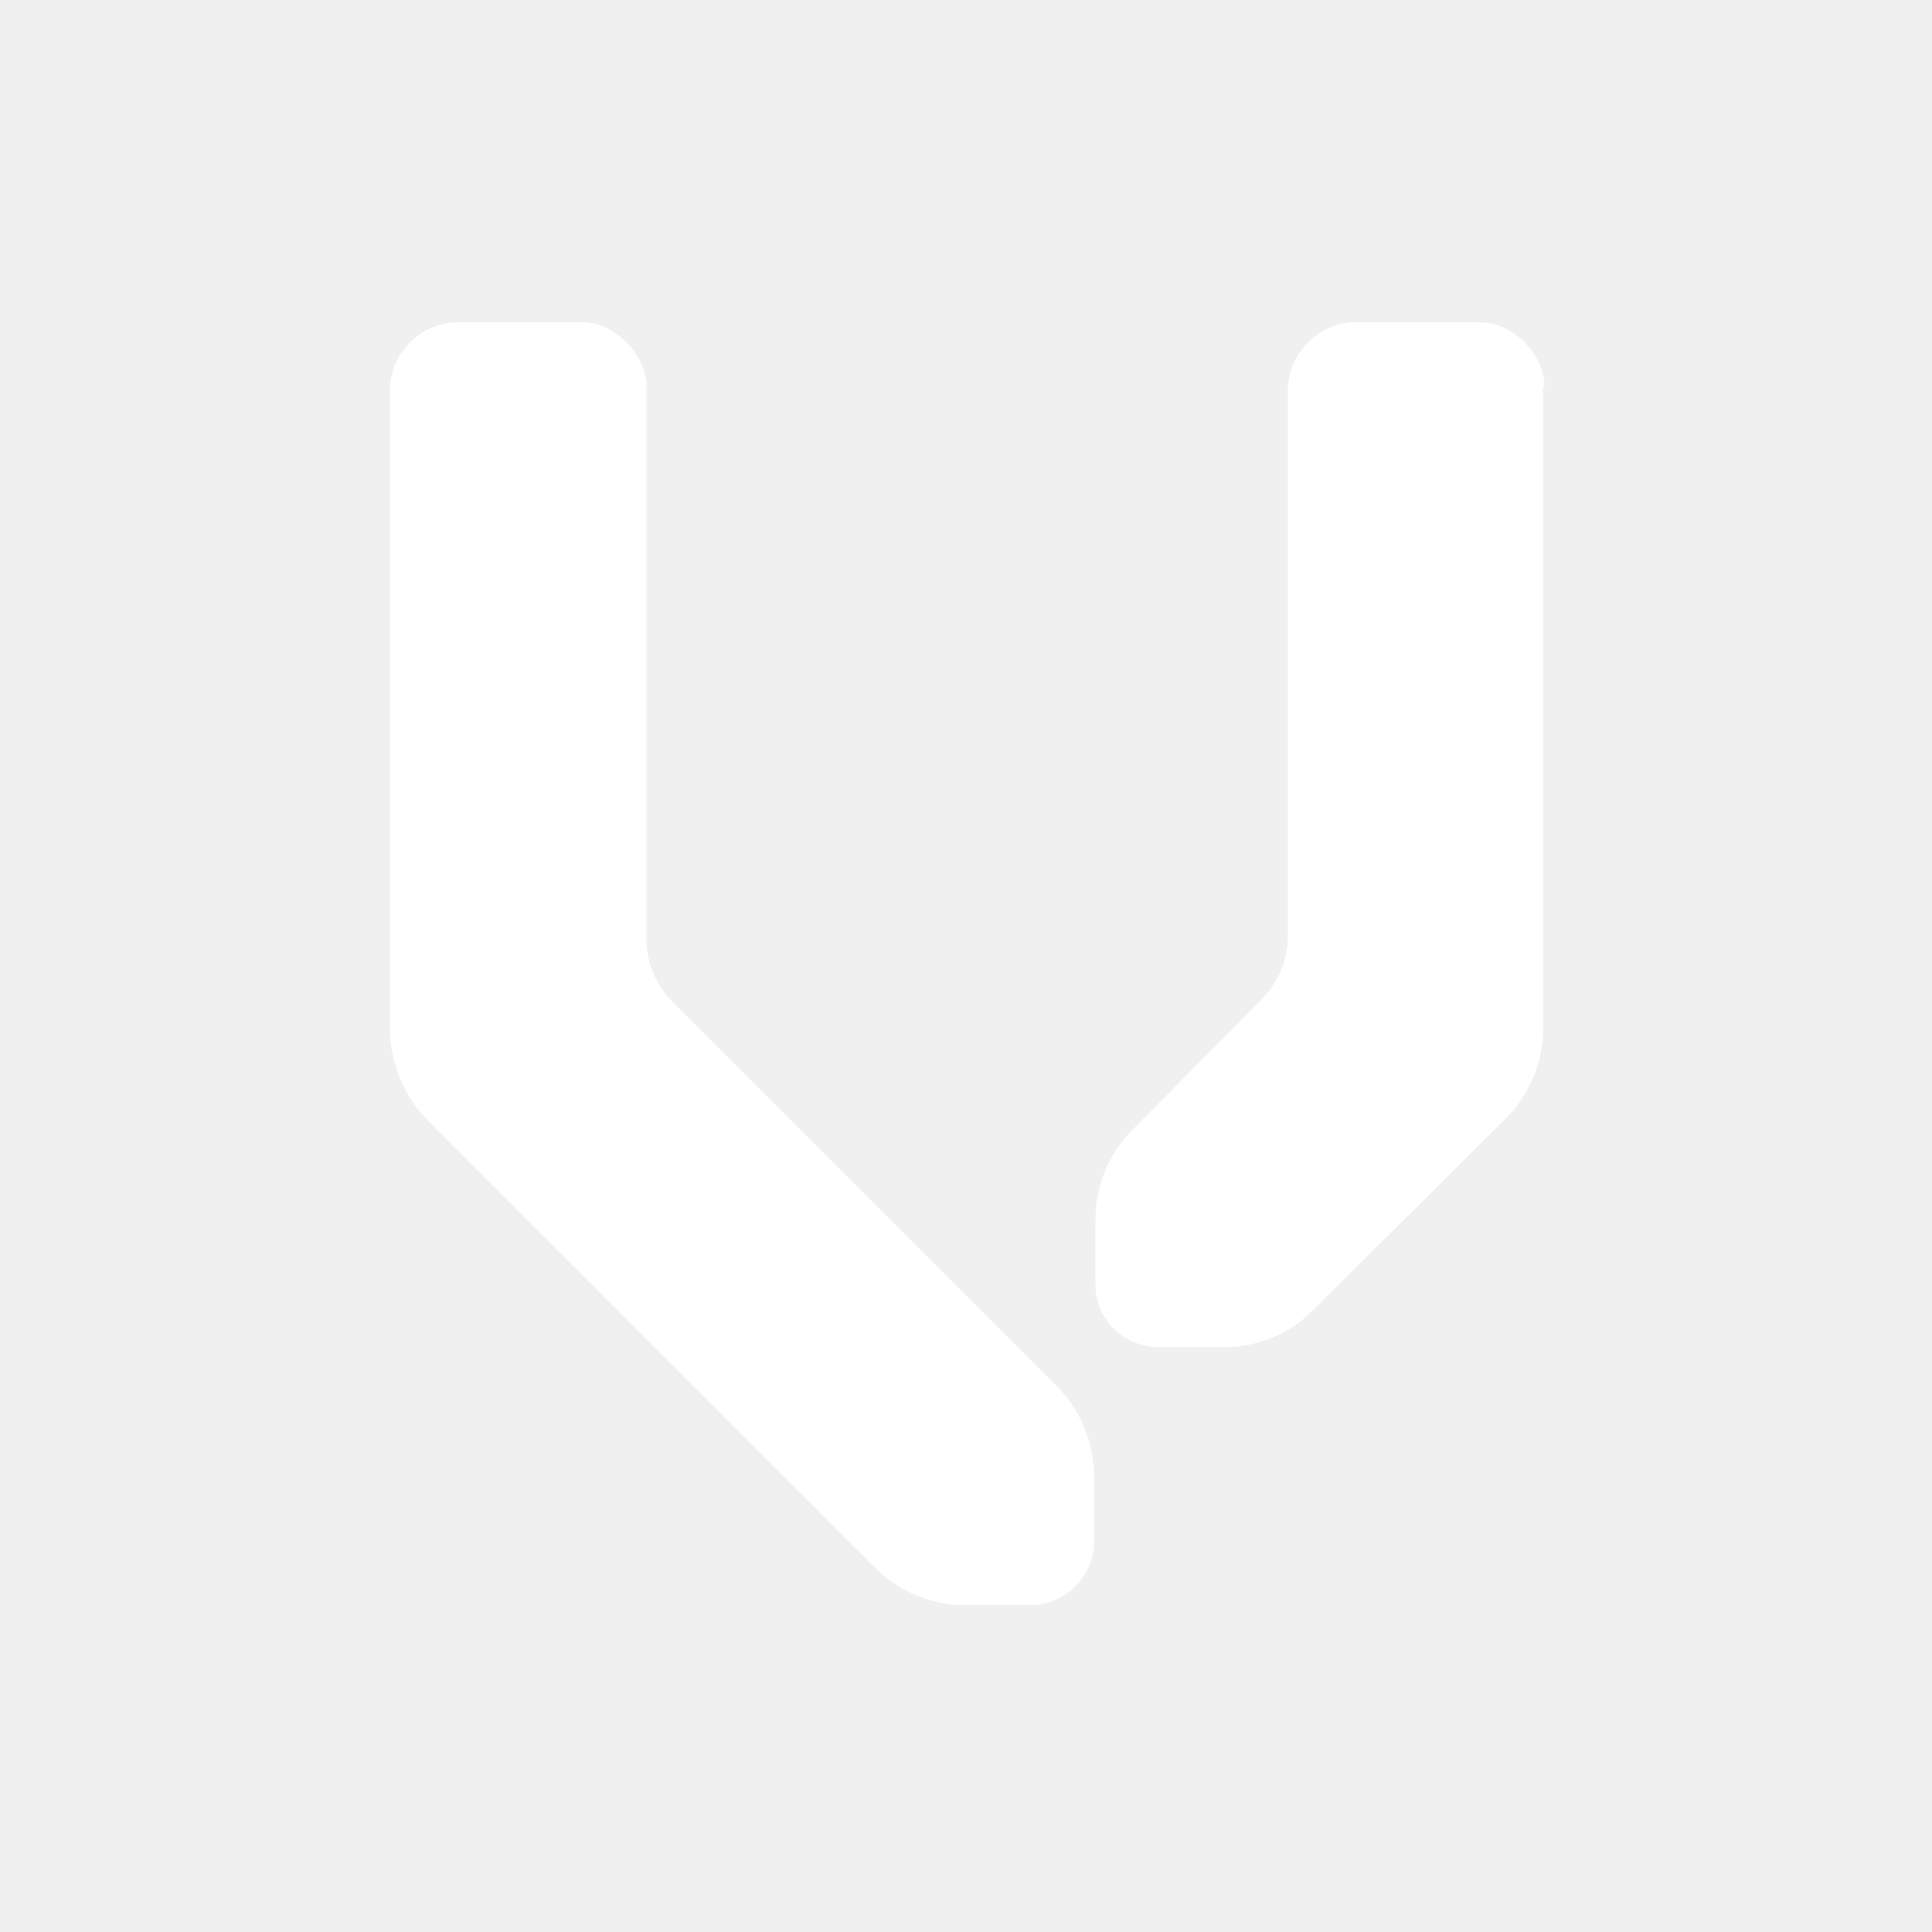
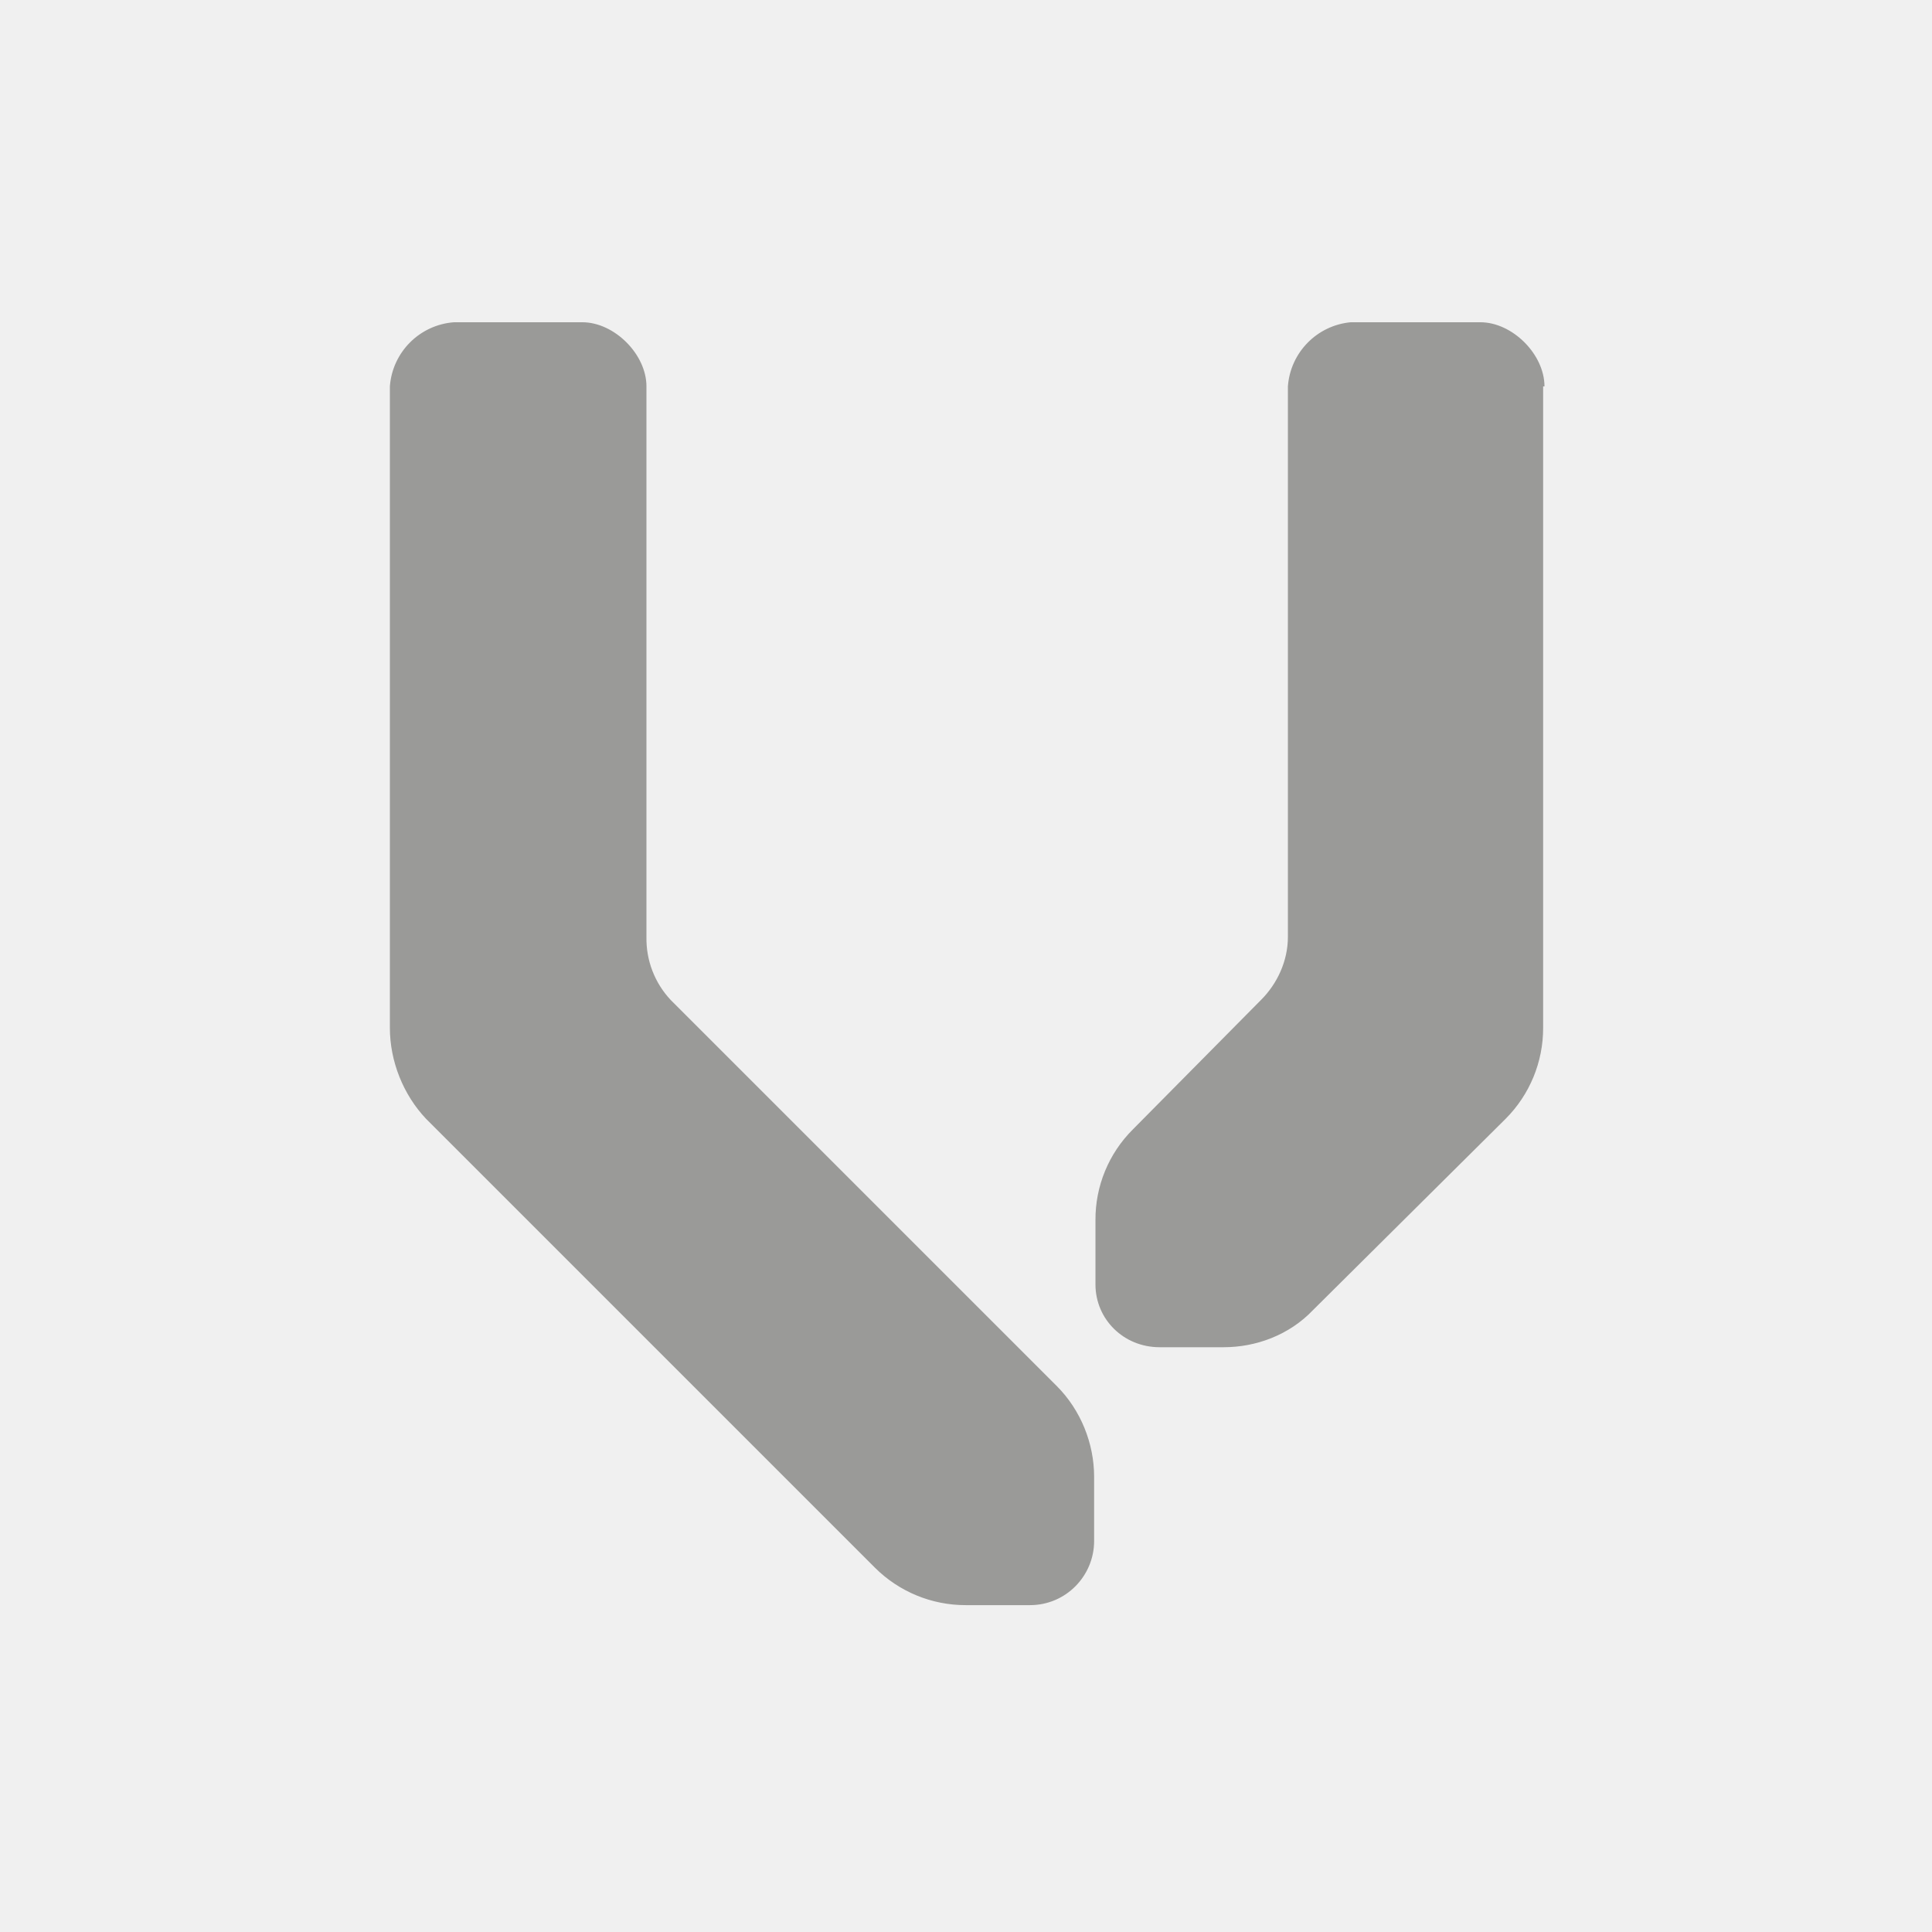
<svg xmlns="http://www.w3.org/2000/svg" width="16" height="16" fill="none" xml:space="preserve">
-   <g style="fill:#fff;fill-opacity:1" fill="#180c25">
-     <path d="m-116.1-101.4-28.9-28.9a6.7 6.7 0 0 1-1.8-4.7v-41.2c0-2.4-2.4-4.8-4.8-4.8h-9.6a5.2 5.2 0 0 0-4.8 4.8v48c0 2.5 1 5 2.7 6.8l33.6 33.6a9.6 9.6 0 0 0 6.8 2.8h4.8c2.7 0 4.8-2.2 4.8-4.8v-4.8c0-2.5-1-5-2.8-6.8zM-79.6-176.2c0-2.4-2.4-4.8-4.8-4.8h-9.7a5.2 5.2 0 0 0-4.7 4.8v41.2c0 1.8-.8 3.5-2 4.7l-9.6 9.7a9.5 9.5 0 0 0-2.8 6.8v4.8c0 2.6 2.1 4.7 4.8 4.7h4.8c2.4 0 4.9-.9 6.7-2.8l14.4-14.3a9.6 9.6 0 0 0 2.8-6.8v-48z" style="fill:#fff;fill-opacity:1;stroke-width:.256" transform="translate(21.6 22.7) scale(.11067)" />
+   <g style="fill:#9A9A98;fill-opacity:1" fill="#180c25">
+     <path d="m-116.1-101.4-28.9-28.9a6.7 6.7 0 0 1-1.8-4.7v-41.2c0-2.4-2.4-4.8-4.8-4.8h-9.6a5.2 5.2 0 0 0-4.8 4.8v48c0 2.5 1 5 2.7 6.8l33.6 33.6a9.6 9.6 0 0 0 6.8 2.8h4.8c2.7 0 4.8-2.2 4.8-4.8v-4.8c0-2.5-1-5-2.8-6.8zM-79.6-176.2c0-2.4-2.4-4.8-4.8-4.8h-9.7a5.2 5.2 0 0 0-4.7 4.8v41.2c0 1.8-.8 3.5-2 4.7l-9.6 9.7a9.5 9.5 0 0 0-2.8 6.8v4.8c0 2.6 2.1 4.7 4.8 4.7h4.8c2.4 0 4.9-.9 6.7-2.8l14.4-14.3a9.6 9.6 0 0 0 2.8-6.8v-48z" style="fill:#9A9A98;fill-opacity:1;stroke-width:.256" transform="translate(21.6 22.7) scale(.11067)" />
  </g>
</svg>
